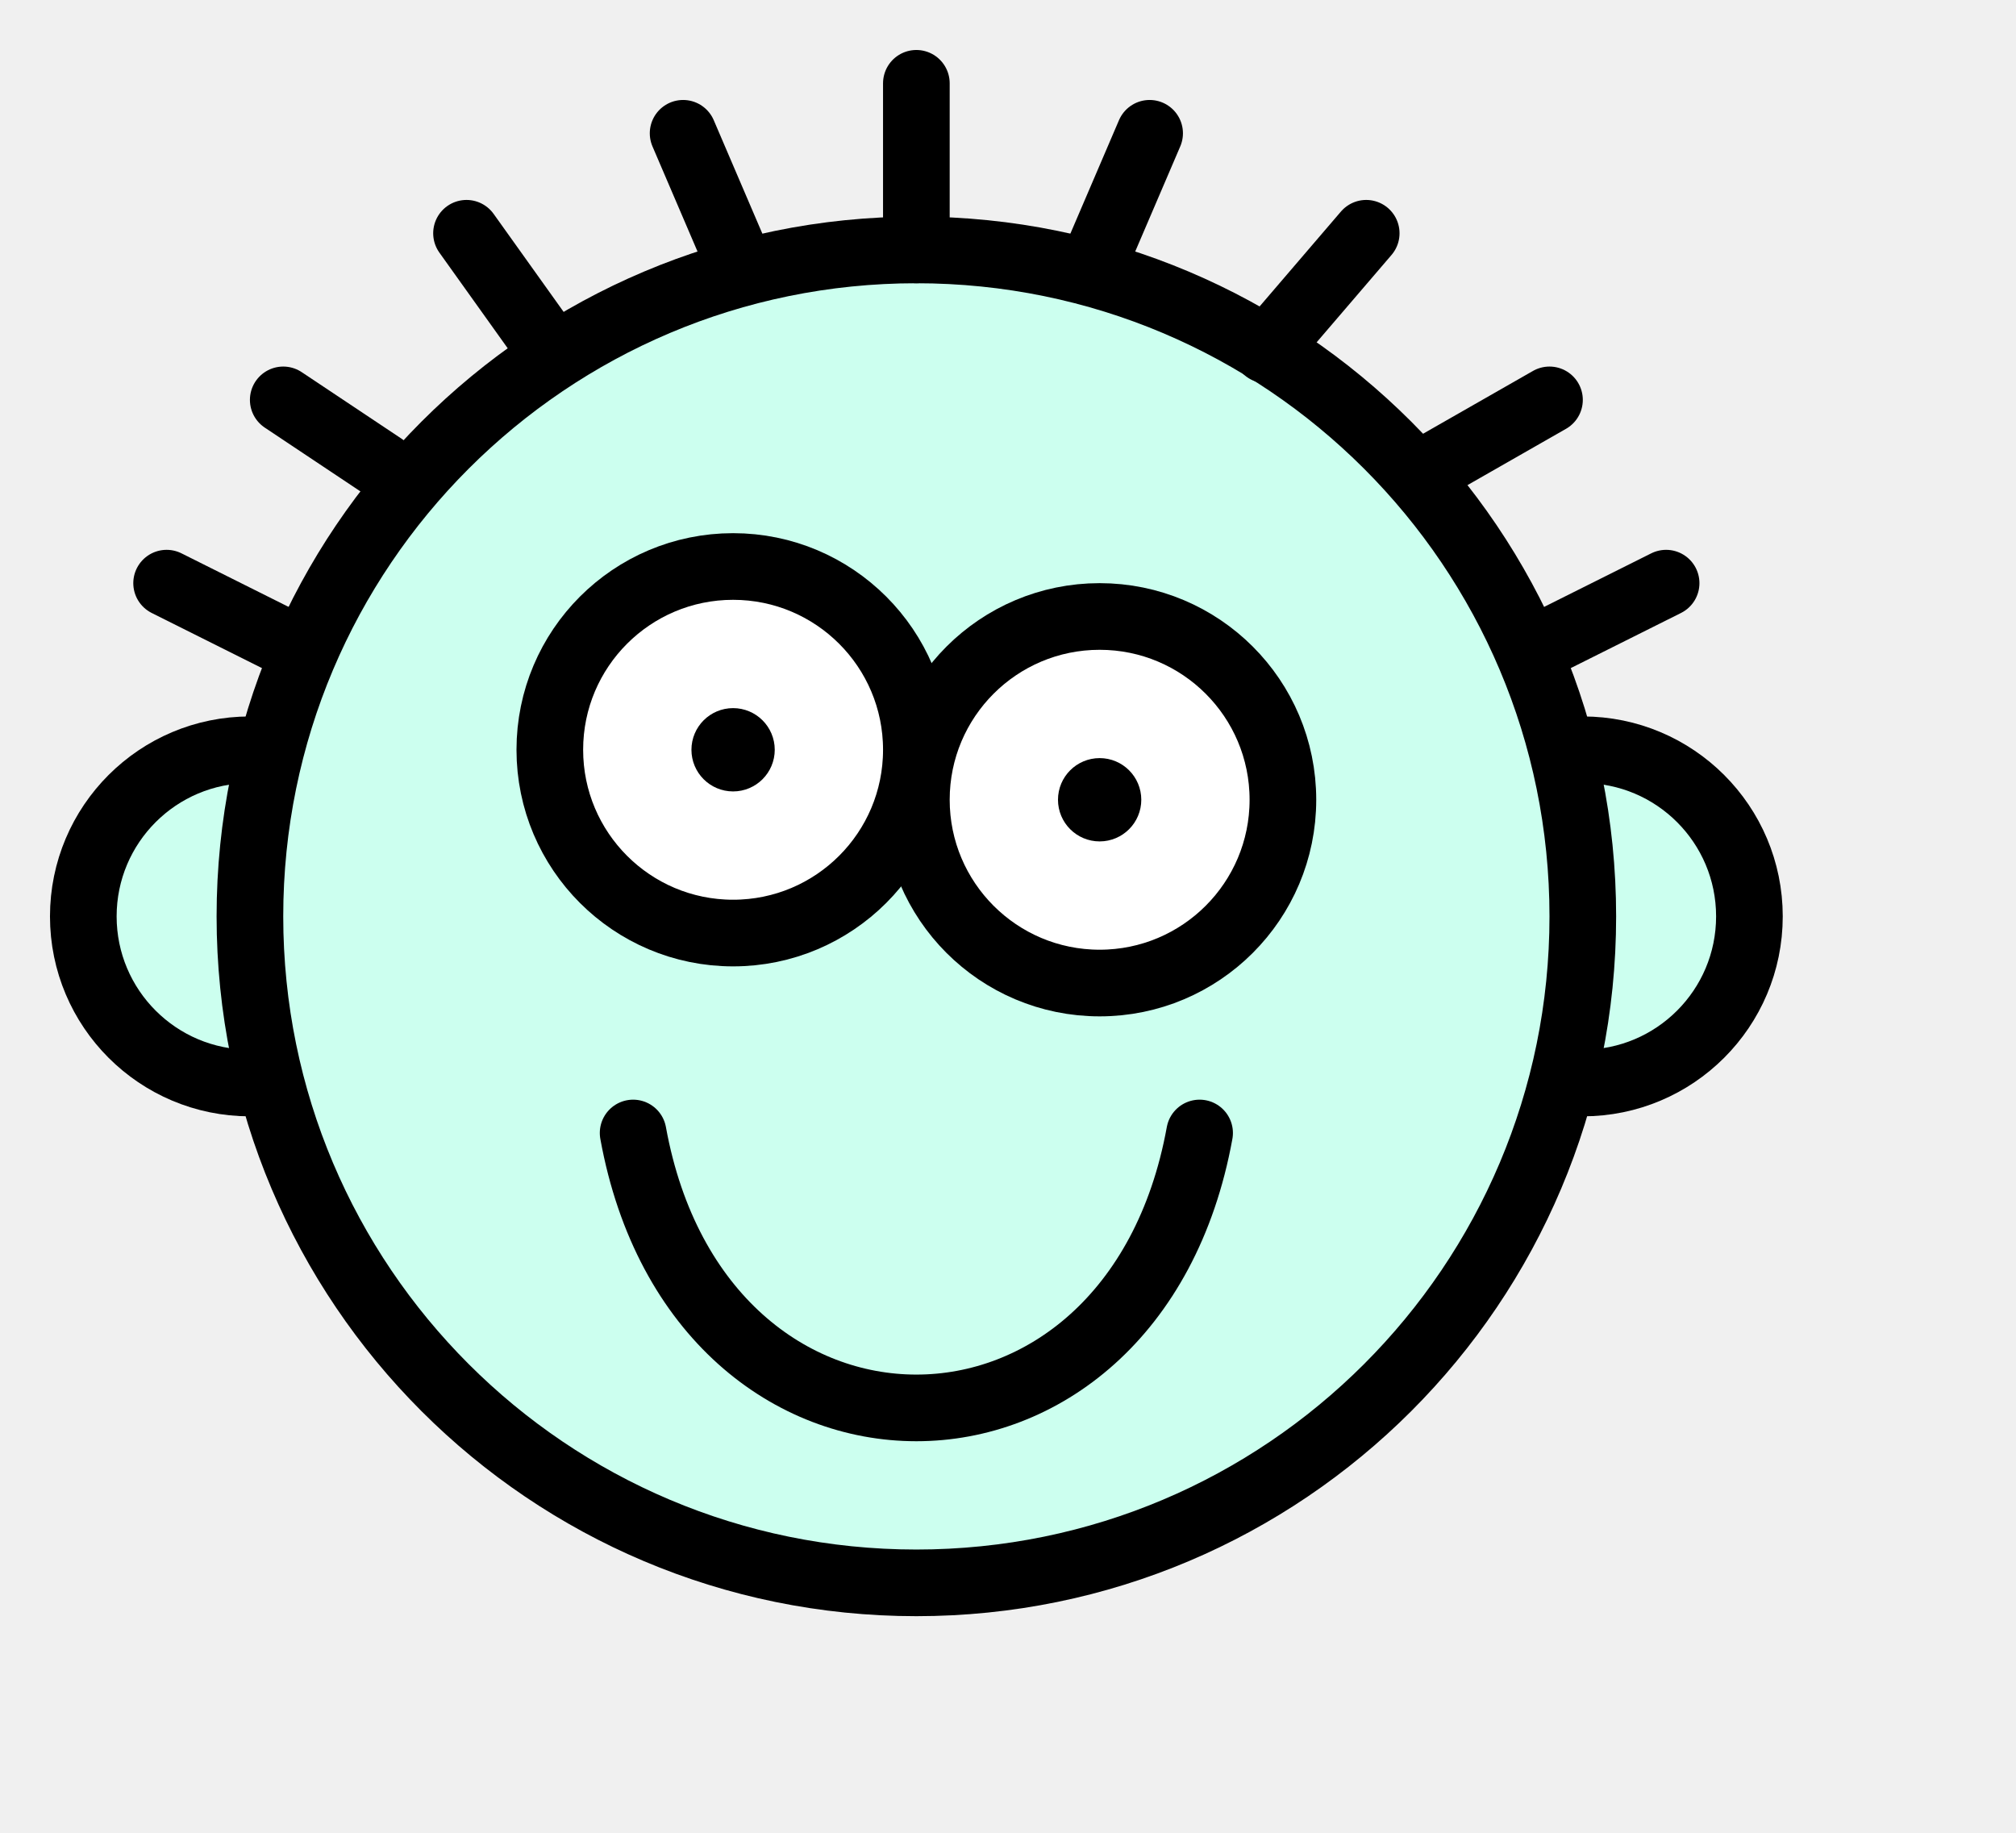
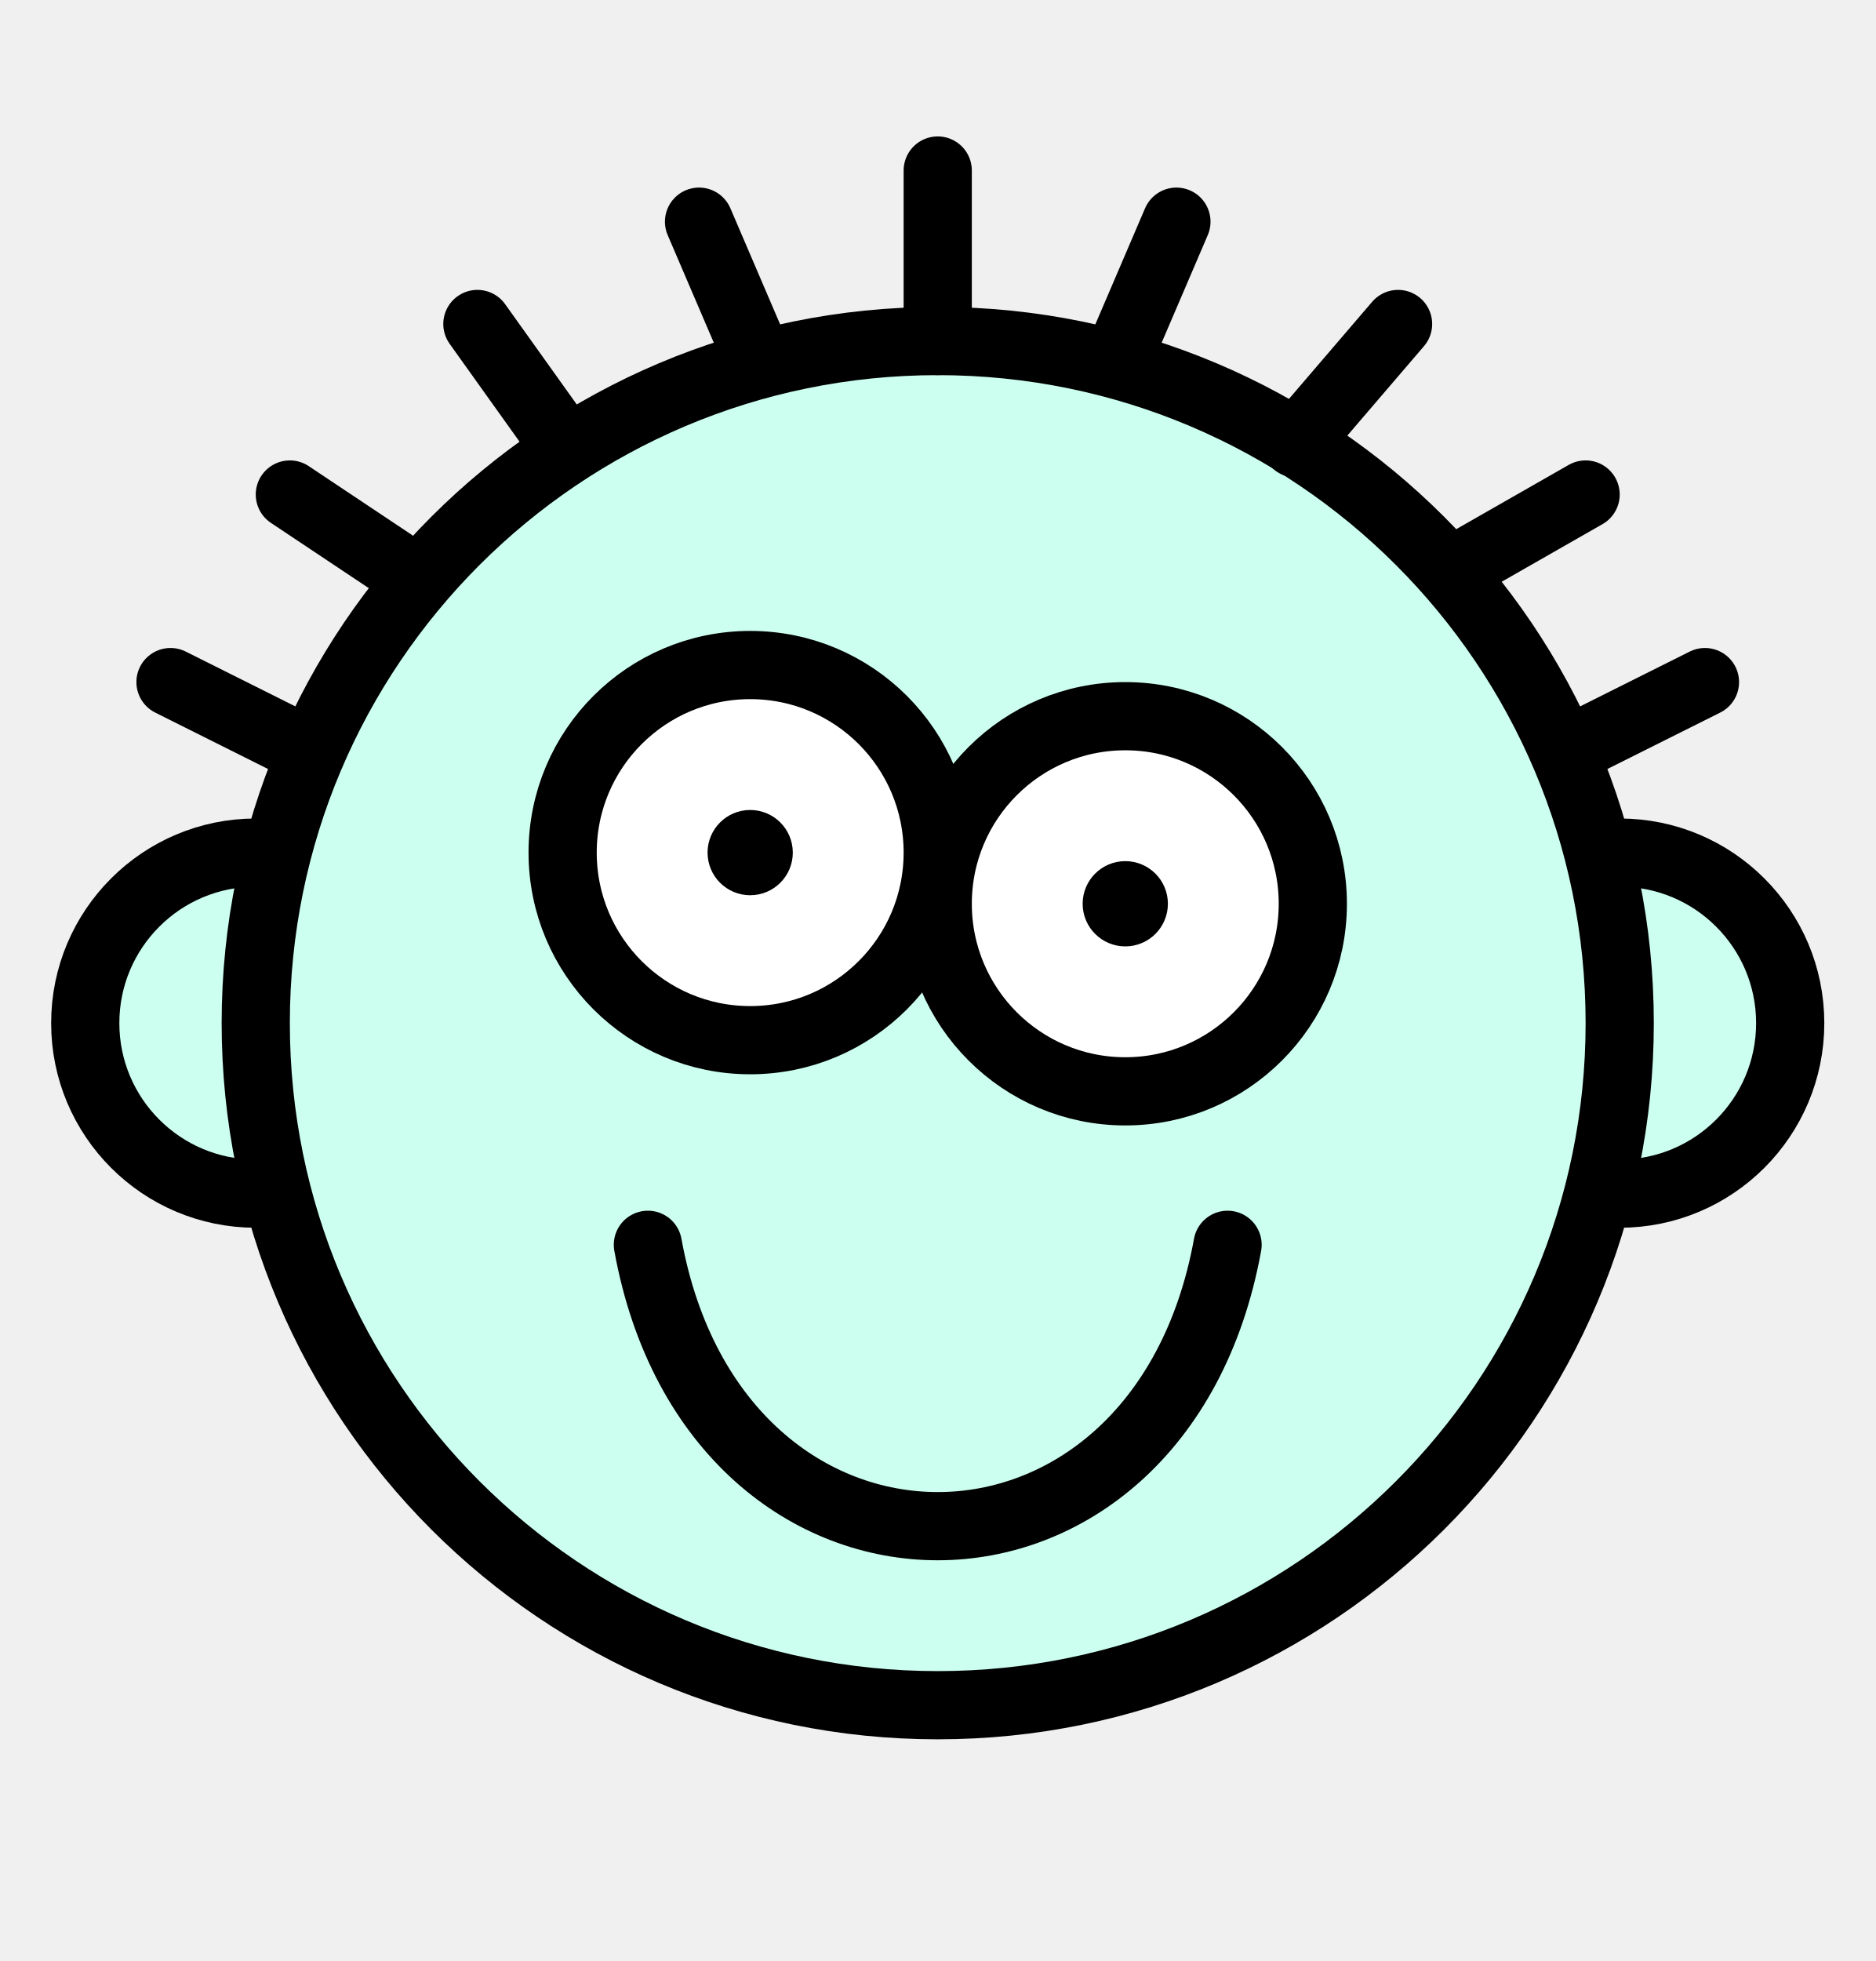
- <svg preserveAspectRatio="xMinYMin meet" viewBox="0 0 100 110" class="svg-smile" height="100" width="110">
-   <circle id="left-ear" cx="15" cy="55" r="10" stroke="black" stroke-width="4" fill="#ccffef" />
-   <circle id="right-ear" cx="95" cy="55" r="10" stroke="black" stroke-width="4" fill="#ccffef" />
-   <circle id="head" cx="55" cy="55" r="40" stroke="black" stroke-width="4" fill="#ccffef" />
-   <circle id="left-eye" cx="44" cy="45" r="11" stroke="black" stroke-width="4" fill="white" />
-   <circle id="right-eye" cx="66" cy="48" r="11" stroke="black" stroke-width="4" fill="white" />
-   <circle id="left-pupil" cx="66" cy="48" r="1" stroke="black" stroke-width="3" fill="black" />
-   <circle id="right-pupil" cx="44" cy="45" r="1" stroke="black" stroke-width="3" fill="black" />
-   <path id="mouth" d="M 38 68 C 42 90 68 90 72 68" stroke="black" stroke-width="4" stroke-linecap="round" fill="none" />
+ <svg preserveAspectRatio="xMidYMid meet" viewBox="0 0 110 115" class="svg-smile">
+   <circle id="left-ear" cx="15" cy="60" r="10" stroke="black" stroke-width="4" fill="#ccffef" />
+   <circle id="right-ear" cx="95" cy="60" r="10" stroke="black" stroke-width="4" fill="#ccffef" />
+   <circle id="head" cx="55" cy="60" r="40" stroke="black" stroke-width="4" fill="#ccffef" />
+   <circle id="left-eye" cx="44" cy="50" r="11" stroke="black" stroke-width="4" fill="white" />
+   <circle id="right-eye" cx="66" cy="53" r="11" stroke="black" stroke-width="4" fill="white" />
+   <circle id="left-pupil" cx="66" cy="53" r="1" stroke="black" stroke-width="3" fill="black" />
+   <circle id="right-pupil" cx="44" cy="50" r="1" stroke="black" stroke-width="3" fill="black" />
+   <path id="mouth" d="M 38 73 C 42 95 68 95 72 73" stroke="black" stroke-width="4" stroke-linecap="round" fill="none" />
  <g id="hair">
-     <path d="M 18 39 L 10 35" stroke="black" stroke-width="4" stroke-linecap="round" />
-     <path d="M 23 28 L 17 24" stroke="black" stroke-width="4" stroke-linecap="round" />
-     <path d="M 33 21 L 28 14" stroke="black" stroke-width="4" stroke-linecap="round" />
-     <path d="M 44 15 L 41 8" stroke="black" stroke-width="4" stroke-linecap="round" />
-     <path d="M 55 15 L 55 5" stroke="black" stroke-width="4" stroke-linecap="round" />
-     <path d="M 66 15 L 69 8" stroke="black" stroke-width="4" stroke-linecap="round" />
-     <path d="M 76 21 L 82 14" stroke="black" stroke-width="4" stroke-linecap="round" />
-     <path d="M 86 28 L 93 24" stroke="black" stroke-width="4" stroke-linecap="round" />
-     <path d="M 92 39 L 100 35" stroke="black" stroke-width="4" stroke-linecap="round" />
+     <path d="M 18 44 L 10 40" stroke="black" stroke-width="4" stroke-linecap="round" />
+     <path d="M 23 33 L 17 29" stroke="black" stroke-width="4" stroke-linecap="round" />
+     <path d="M 33 26 L 28 19" stroke="black" stroke-width="4" stroke-linecap="round" />
+     <path d="M 44 20 L 41 13" stroke="black" stroke-width="4" stroke-linecap="round" />
+     <path d="M 55 20 L 55 10" stroke="black" stroke-width="4" stroke-linecap="round" />
+     <path d="M 66 20 L 69 13" stroke="black" stroke-width="4" stroke-linecap="round" />
+     <path d="M 76 26 L 82 19" stroke="black" stroke-width="4" stroke-linecap="round" />
+     <path d="M 86 33 L 93 29" stroke="black" stroke-width="4" stroke-linecap="round" />
+     <path d="M 92 44 L 100 40" stroke="black" stroke-width="4" stroke-linecap="round" />
  </g>

    Sorry, your browser does not support inline SVG.
</svg>
